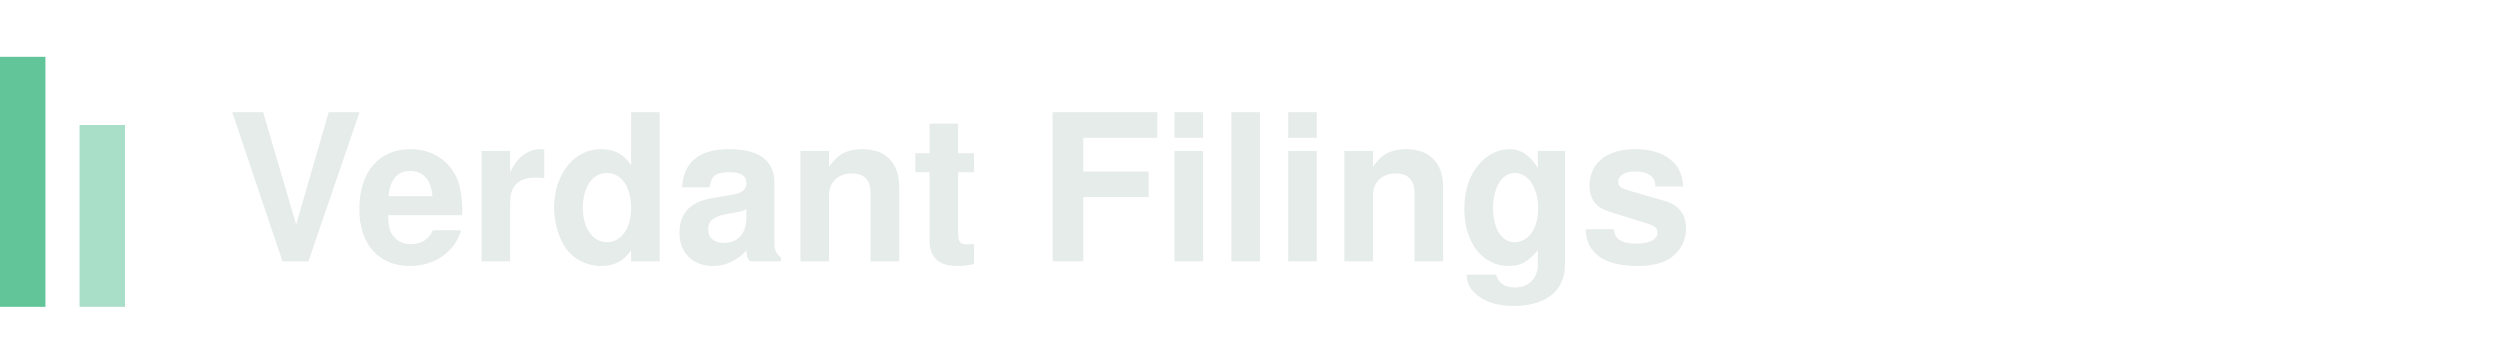
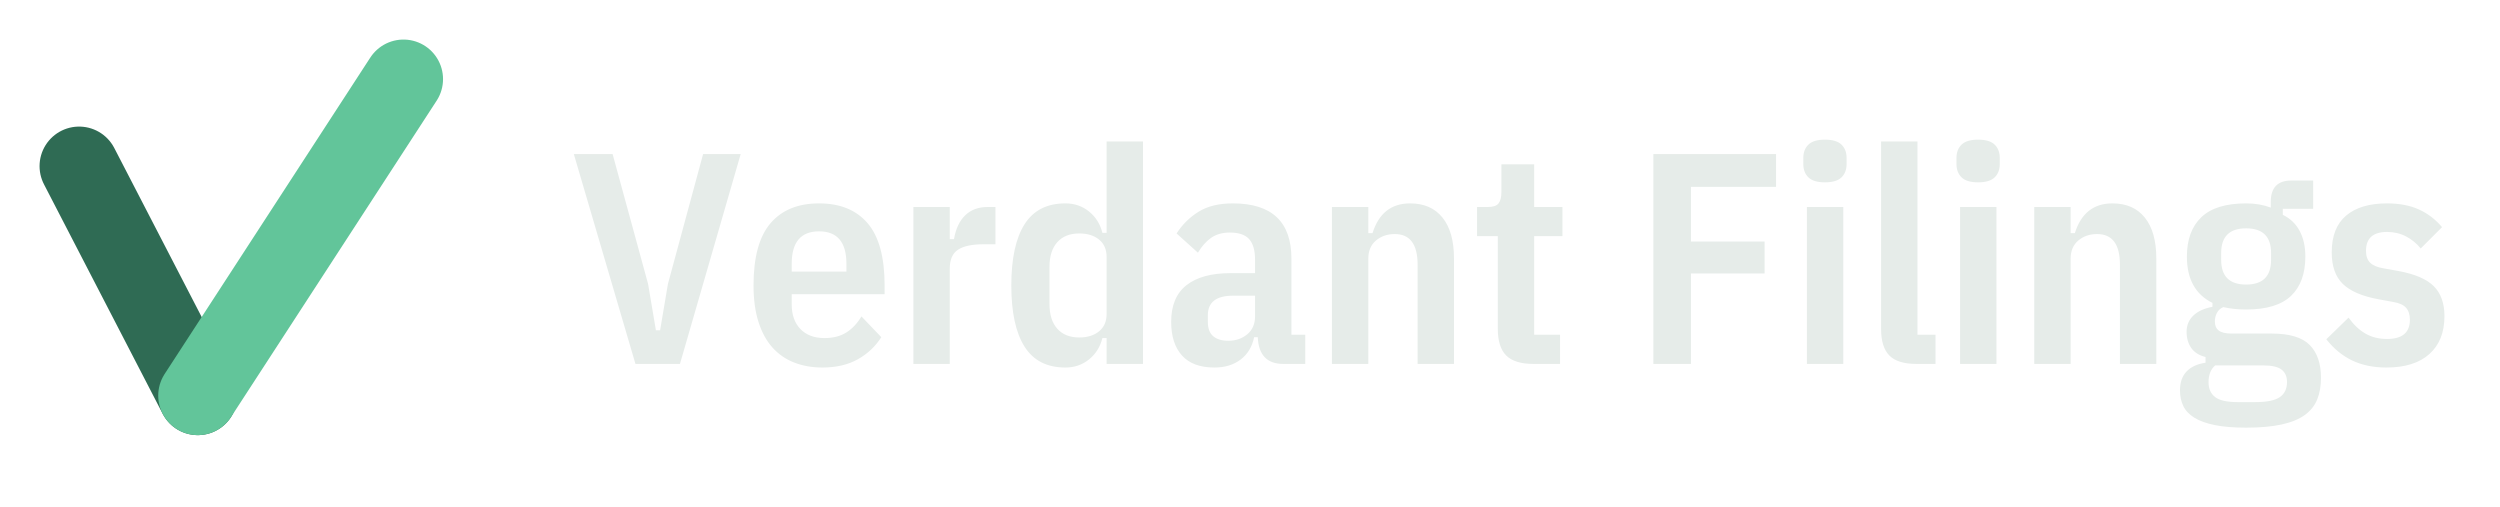
- <svg xmlns="http://www.w3.org/2000/svg" width="220" height="32" viewBox="0 0 220 32">
-   <rect x="0" y="5" width="4" height="22" fill="#62C59A" />
-   <rect x="7" y="11" width="4" height="16" fill="#62C59A" opacity="0.55" />
-   <text x="20" y="23" font-family="Helvetica, Arial, sans-serif" font-size="18" font-weight="700" fill="#E6ECE9">Verdant Filings</text>
+ <svg xmlns="http://www.w3.org/2000/svg" width="158" height="32" viewBox="0 0 158 32">
+   <path d="M5 10.5 L12.5 25" stroke="#2F6B54" stroke-width="5" stroke-linecap="round" fill="none" />
+   <path d="M12.5 25 L25.5 5" stroke="#62C59A" stroke-width="5" stroke-linecap="round" fill="none" />
+   <path fill="#E6ECE9" d="M40.161 23.0 36.266 9.738H38.717L40.959 17.946L41.453 20.872H41.719L42.213 17.946L44.436 9.738H46.811L42.973 23.0Z M51.974 23.228Q51.005 23.228 50.198 22.915Q49.39 22.601 48.82 21.965Q48.25 21.328 47.937 20.349Q47.623 19.371 47.623 18.041Q47.623 15.362 48.697 14.108Q49.77 12.854 51.765 12.854Q53.76 12.854 54.834 14.108Q55.907 15.362 55.907 18.041V18.592H50.036V19.238Q50.036 20.226 50.587 20.796Q51.138 21.366 52.107 21.366Q52.924 21.366 53.485 21.014Q54.045 20.663 54.444 19.998L55.698 21.309Q55.147 22.183 54.216 22.706Q53.285 23.228 51.974 23.228ZM51.765 14.621Q50.036 14.621 50.036 16.673V17.167H53.494V16.673Q53.494 14.621 51.765 14.621Z M57.726 23.0V13.082H60.025V15.115H60.291Q60.462 14.127 61.004 13.605Q61.545 13.082 62.419 13.082H62.913V15.438H62.153Q61.07 15.438 60.548 15.78Q60.025 16.122 60.025 16.977V23.0Z M69.938 21.366H69.672Q69.463 22.202 68.827 22.715Q68.19 23.228 67.335 23.228Q65.587 23.228 64.751 21.907Q63.915 20.587 63.915 18.041Q63.915 15.495 64.751 14.175Q65.587 12.854 67.335 12.854Q68.19 12.854 68.827 13.367Q69.463 13.88 69.672 14.716H69.938V8.94H72.237V23.0H69.938ZM68.209 21.328Q68.988 21.328 69.463 20.938Q69.938 20.549 69.938 19.846V16.236Q69.938 15.533 69.463 15.143Q68.988 14.754 68.209 14.754Q67.316 14.754 66.822 15.305Q66.328 15.856 66.328 16.863V19.219Q66.328 20.226 66.822 20.777Q67.316 21.328 68.209 21.328Z M81.105 23.0Q79.566 23.0 79.49 21.309H79.262Q79.072 22.221 78.407 22.724Q77.742 23.228 76.754 23.228Q75.386 23.228 74.702 22.468Q74.018 21.708 74.018 20.34Q74.018 18.782 74.987 18.022Q75.956 17.262 77.78 17.262H79.319V16.407Q79.319 15.533 78.948 15.115Q78.578 14.697 77.723 14.697Q77.02 14.697 76.545 15.03Q76.07 15.362 75.709 15.97L74.36 14.754Q74.911 13.899 75.757 13.377Q76.602 12.854 77.913 12.854Q81.618 12.854 81.618 16.35V21.157H82.492V23.0ZM77.628 21.537Q78.331 21.537 78.825 21.128Q79.319 20.72 79.319 19.998V18.687H77.932Q76.336 18.687 76.336 19.922V20.34Q76.336 20.967 76.678 21.252Q77.02 21.537 77.628 21.537Z M84.178 23.0V13.082H86.477V14.735H86.743Q87.332 12.854 89.118 12.854Q90.448 12.854 91.17 13.757Q91.892 14.659 91.892 16.331V23.0H89.593V16.73Q89.593 14.792 88.149 14.792Q87.446 14.792 86.962 15.2Q86.477 15.609 86.477 16.35V23.0Z M96.922 23.0Q95.725 23.0 95.193 22.468Q94.661 21.936 94.661 20.777V14.925H93.35V13.082H94.034Q94.528 13.082 94.709 12.854Q94.889 12.626 94.889 12.132V10.384H96.96V13.082H98.746V14.925H96.96V21.157H98.594V23.0Z  M104.493 23.0V9.738H112.245V11.809H106.868V15.267H111.523V17.281H106.868V23.0Z M115.337 11.524Q114.615 11.524 114.292 11.21Q113.969 10.897 113.969 10.365V9.985Q113.969 9.453 114.292 9.14Q114.615 8.826 115.337 8.826Q116.059 8.826 116.382 9.14Q116.705 9.453 116.705 9.985V10.365Q116.705 10.897 116.382 11.21Q116.059 11.524 115.337 11.524ZM114.197 13.082H116.496V23.0H114.197Z M121.127 23.0Q119.93 23.0 119.407 22.468Q118.885 21.936 118.885 20.796V8.94H121.184V21.157H122.324V23.0Z M125.017 11.524Q124.295 11.524 123.972 11.21Q123.649 10.897 123.649 10.365V9.985Q123.649 9.453 123.972 9.14Q124.295 8.826 125.017 8.826Q125.739 8.826 126.062 9.14Q126.385 9.453 126.385 9.985V10.365Q126.385 10.897 126.062 11.21Q125.739 11.524 125.017 11.524ZM123.877 13.082H126.176V23.0H123.877Z M128.565 23.0V13.082H130.864V14.735H131.13Q131.719 12.854 133.505 12.854Q134.835 12.854 135.557 13.757Q136.279 14.659 136.279 16.331V23.0H133.98V16.73Q133.98 14.792 132.536 14.792Q131.833 14.792 131.349 15.2Q130.864 15.609 130.864 16.35V23.0Z M146.686 23.874Q146.686 24.653 146.449 25.242Q146.211 25.831 145.66 26.23Q145.109 26.629 144.197 26.828Q143.285 27.028 141.955 27.028Q140.777 27.028 139.979 26.866Q139.181 26.705 138.687 26.401Q138.193 26.097 137.984 25.66Q137.775 25.223 137.775 24.672Q137.775 23.912 138.193 23.475Q138.611 23.038 139.39 22.924V22.563Q138.782 22.411 138.488 21.993Q138.193 21.575 138.193 20.967Q138.193 20.359 138.611 19.951Q139.029 19.542 139.827 19.39V19.143Q138.212 18.345 138.212 16.217Q138.212 14.602 139.124 13.728Q140.036 12.854 141.955 12.854Q142.81 12.854 143.513 13.12V12.759Q143.513 11.41 144.805 11.41H146.192V13.196H144.273V13.576Q144.976 13.918 145.337 14.593Q145.698 15.267 145.698 16.217Q145.698 17.832 144.796 18.697Q143.893 19.561 141.955 19.561Q141.176 19.561 140.511 19.409Q140.245 19.523 140.112 19.77Q139.979 20.017 139.979 20.321Q139.979 20.701 140.226 20.891Q140.473 21.081 141.043 21.081H143.57Q145.261 21.081 145.974 21.803Q146.686 22.525 146.686 23.874ZM144.539 24.14Q144.539 23.627 144.197 23.361Q143.855 23.095 143.057 23.095H139.998Q139.58 23.456 139.58 24.159Q139.58 24.767 139.989 25.09Q140.397 25.413 141.423 25.413H142.544Q143.627 25.413 144.083 25.099Q144.539 24.786 144.539 24.14ZM141.955 17.984Q143.532 17.984 143.532 16.426V15.989Q143.532 14.431 141.955 14.431Q140.378 14.431 140.378 15.989V16.426Q140.378 17.984 141.955 17.984Z M150.823 23.228Q149.588 23.228 148.657 22.782Q147.726 22.335 147.023 21.442L148.429 20.074Q148.904 20.739 149.493 21.081Q150.082 21.423 150.861 21.423Q152.305 21.423 152.305 20.207Q152.305 19.732 152.067 19.456Q151.83 19.181 151.26 19.086L150.329 18.915Q148.771 18.63 148.068 17.946Q147.365 17.262 147.365 15.951Q147.365 14.393 148.277 13.623Q149.189 12.854 150.861 12.854Q152.02 12.854 152.865 13.234Q153.711 13.614 154.338 14.355L152.989 15.704Q152.609 15.229 152.067 14.944Q151.526 14.659 150.861 14.659Q149.531 14.659 149.531 15.856Q149.531 16.35 149.797 16.607Q150.063 16.863 150.633 16.958L151.583 17.129Q153.141 17.414 153.816 18.088Q154.49 18.763 154.49 19.979Q154.49 21.518 153.54 22.373Q152.59 23.228 150.823 23.228Z" />
</svg>
